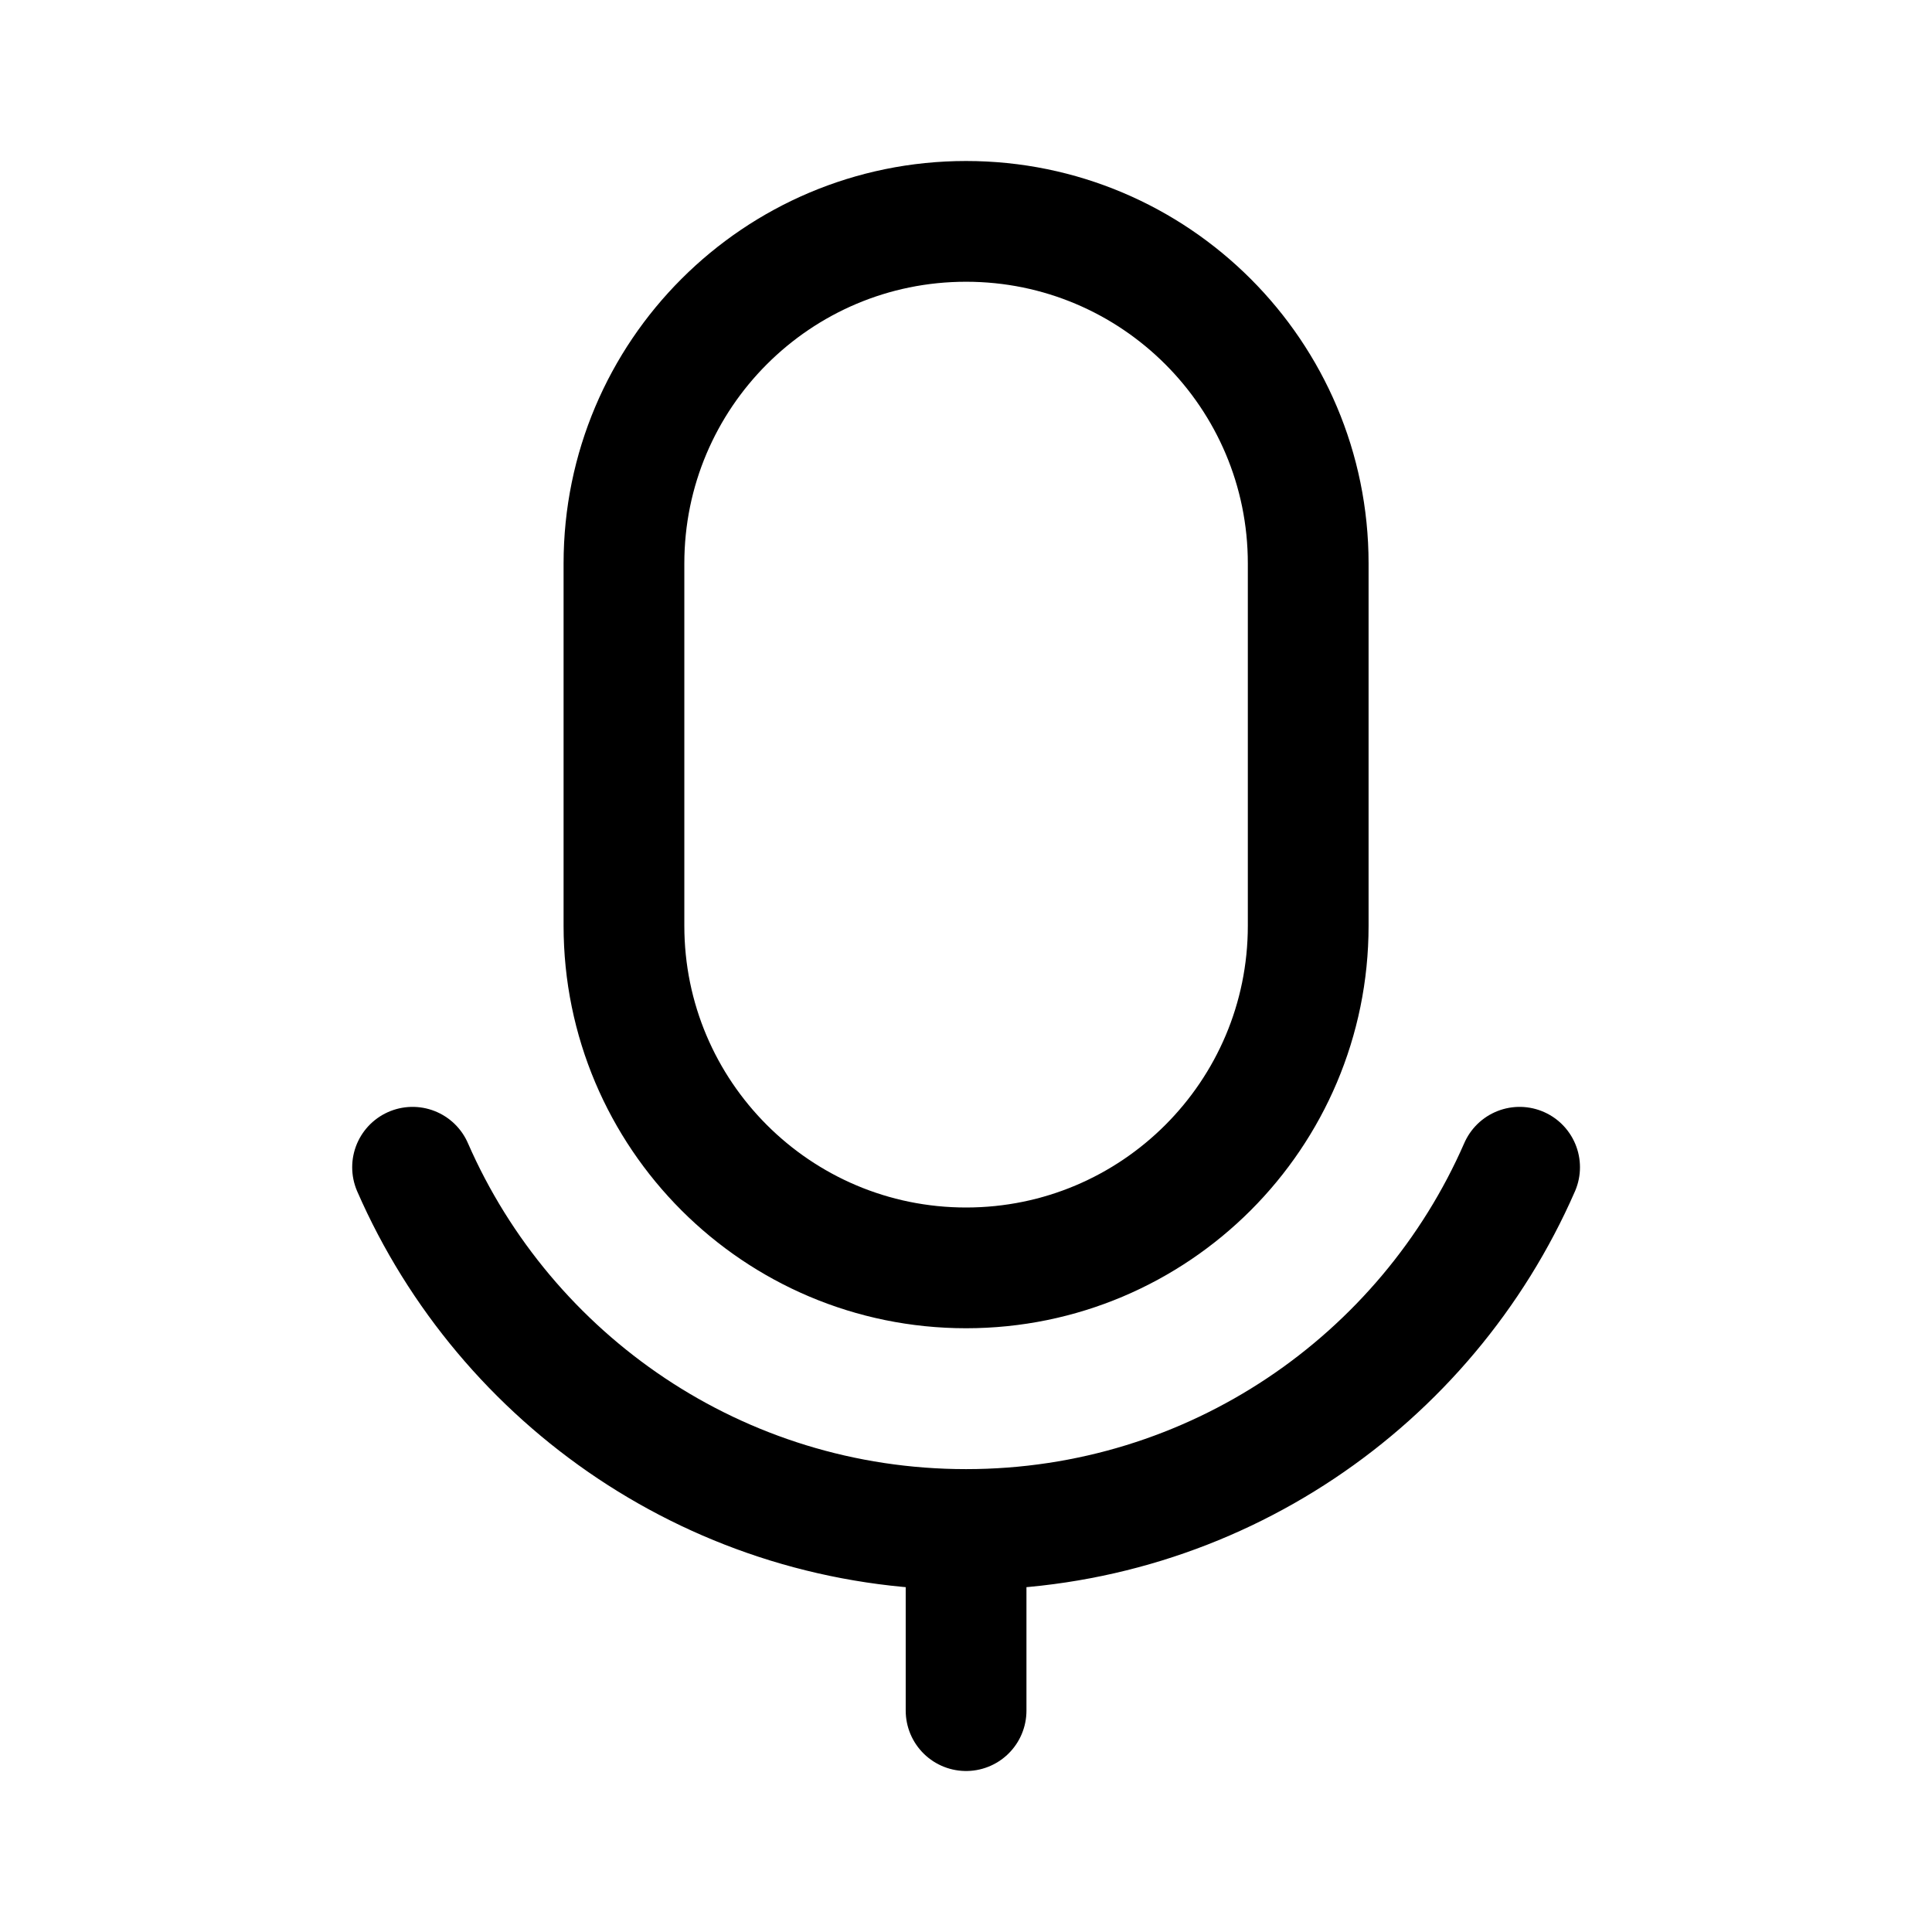
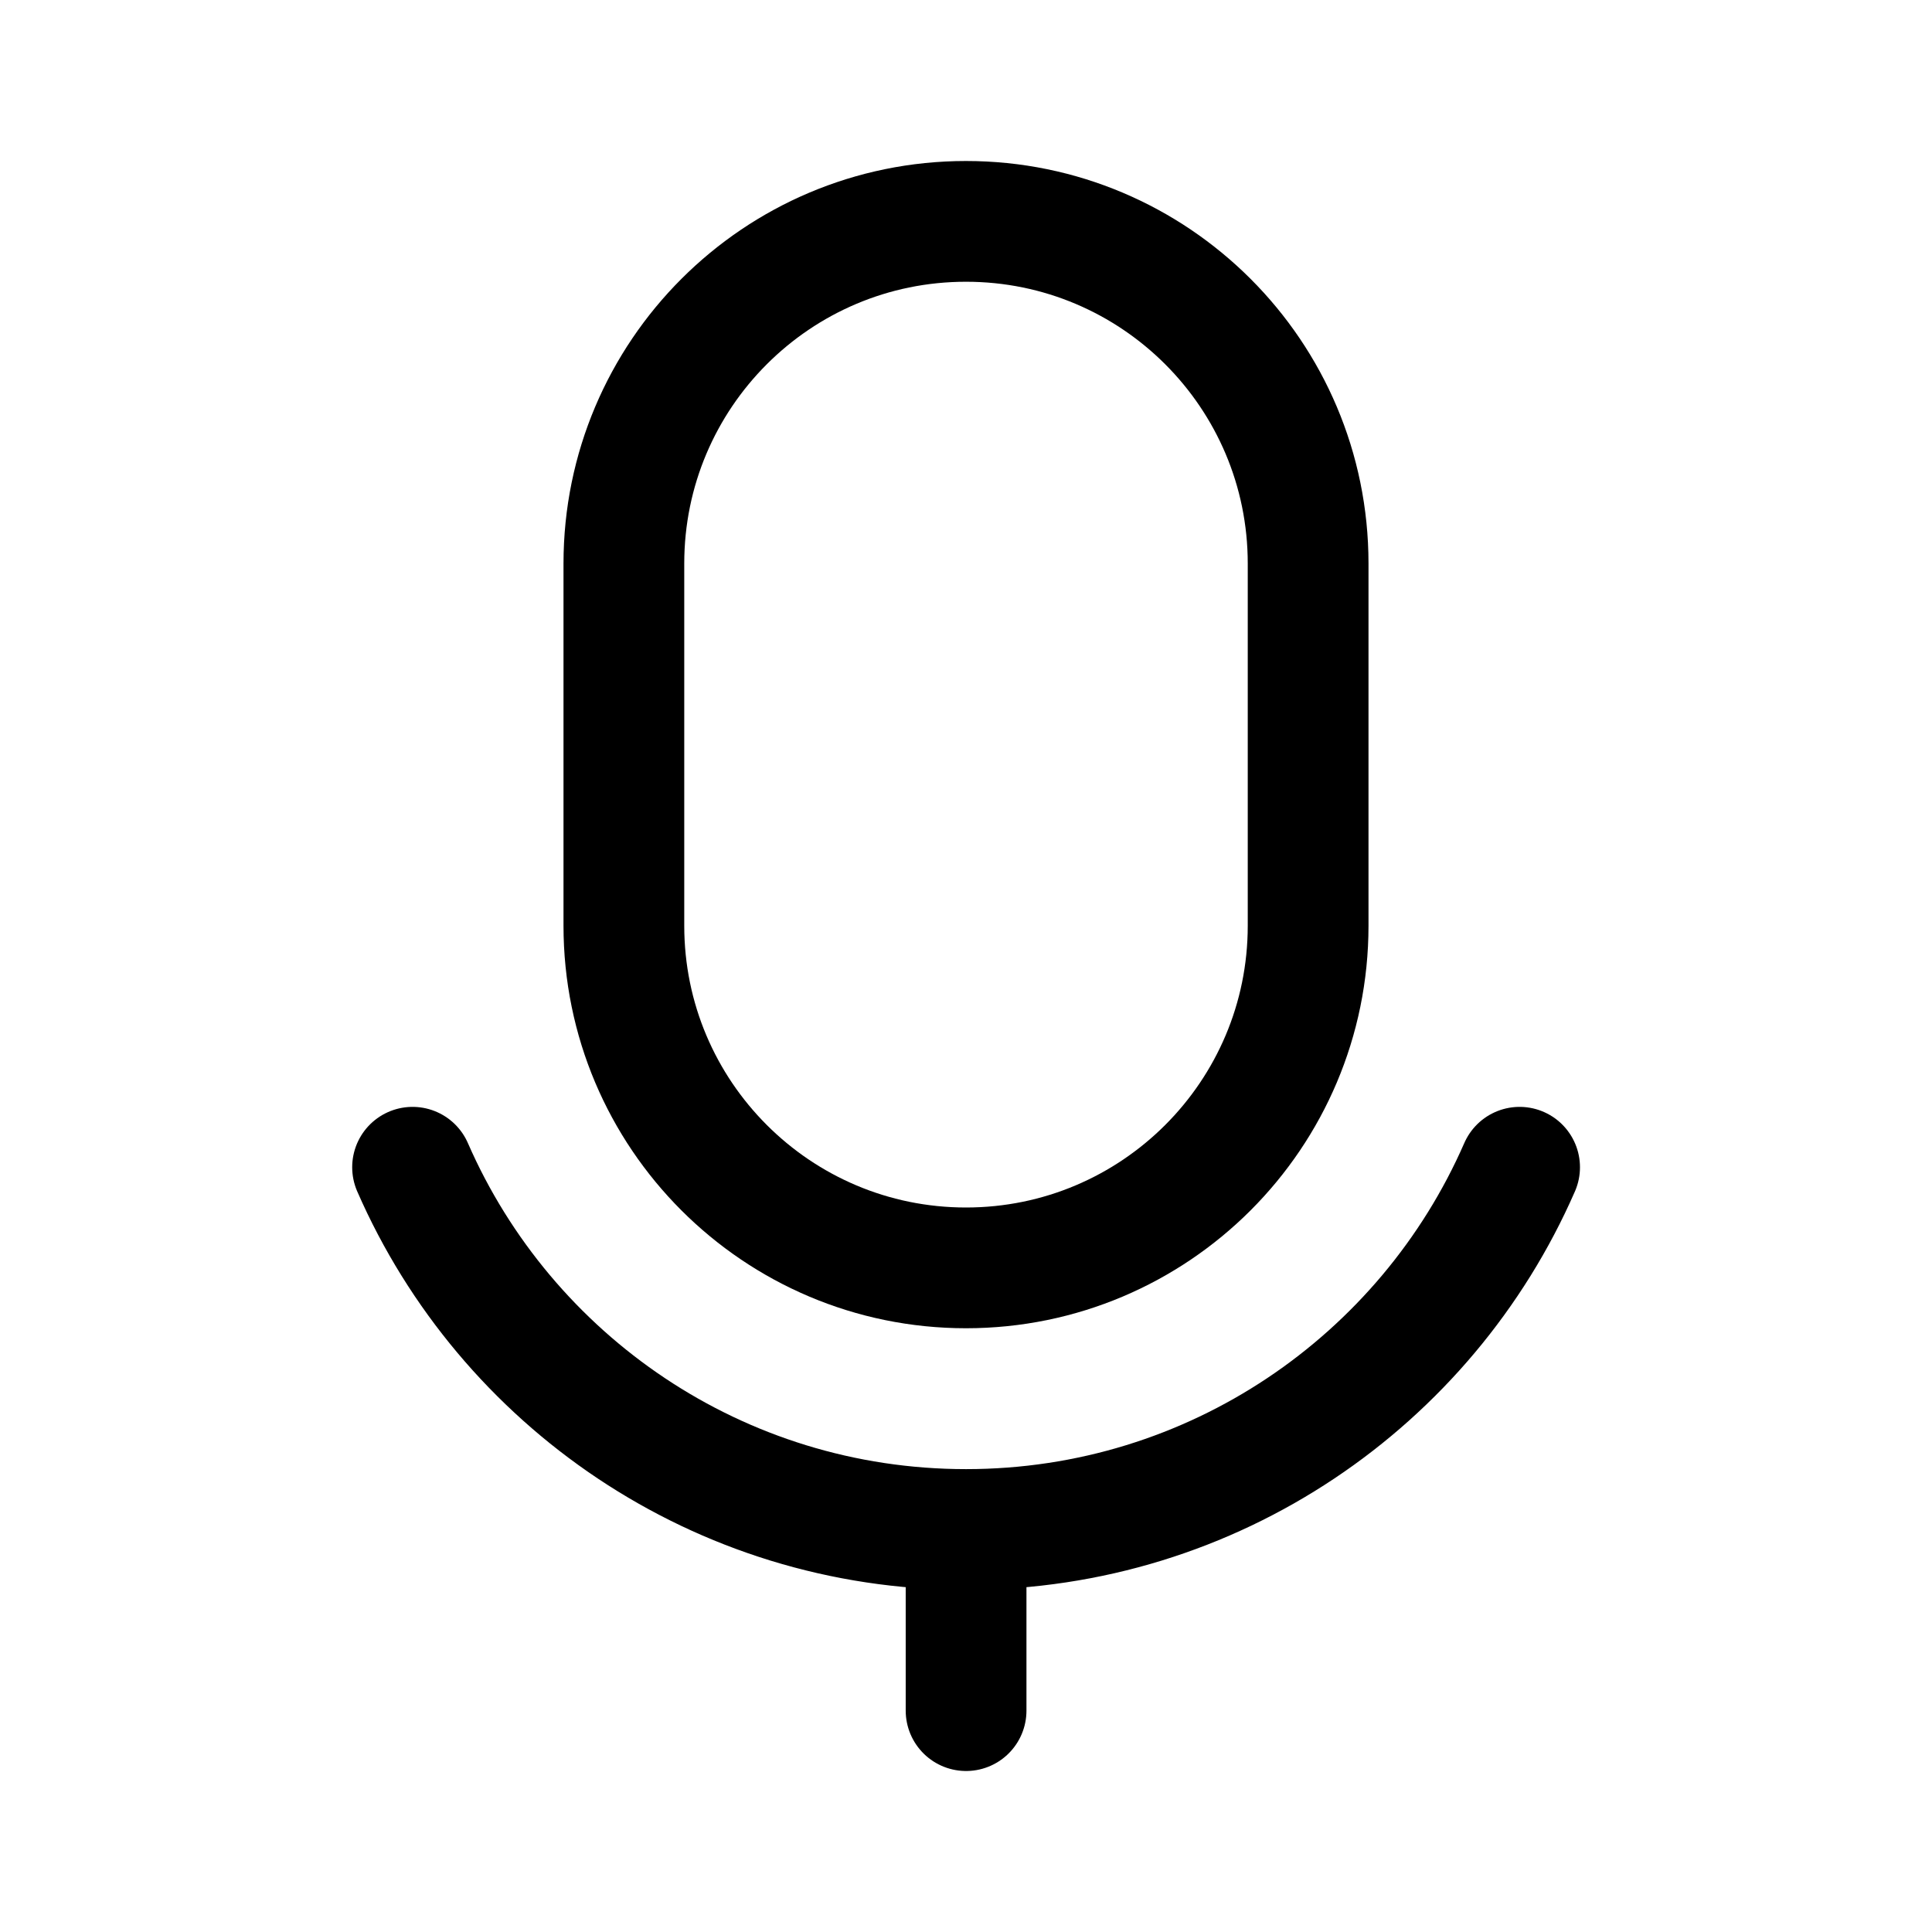
<svg xmlns="http://www.w3.org/2000/svg" viewBox="0 0 24 24" fill="none">
-   <path d="M12.001 19C15.076 19 17.72 17.149 18.877 14.5M12.001 19C8.925 19 6.282 17.149 5.125 14.5M12.001 19V21.25M12.001 15.75C9.654 15.75 7.751 13.847 7.751 11.5V7C7.751 4.653 9.654 2.75 12.001 2.75C14.348 2.75 16.251 4.653 16.251 7V11.5C16.251 13.847 14.348 15.75 12.001 15.75Z" stroke="currentColor" stroke-width="1.5" stroke-linecap="round" stroke-linejoin="round" />
+   <path d="M16.25 7V11.5C16.25 13.847 14.347 15.75 12 15.75C9.653 15.75 7.75 13.847 7.75 11.5V7C7.75 4.653 9.653 2.75 12 2.75C14.347 2.75 16.25 4.653 16.25 7Z" stroke="black" stroke-width="1.5" stroke-linecap="round" stroke-linejoin="round" />
+   <path d="M12.001 19C15.076 19 17.72 17.149 18.877 14.5M12.001 19C8.925 19 6.282 17.149 5.125 14.5M12.001 19V21.25" stroke="black" stroke-width="1.5" stroke-linecap="round" stroke-linejoin="round" />
</svg>
